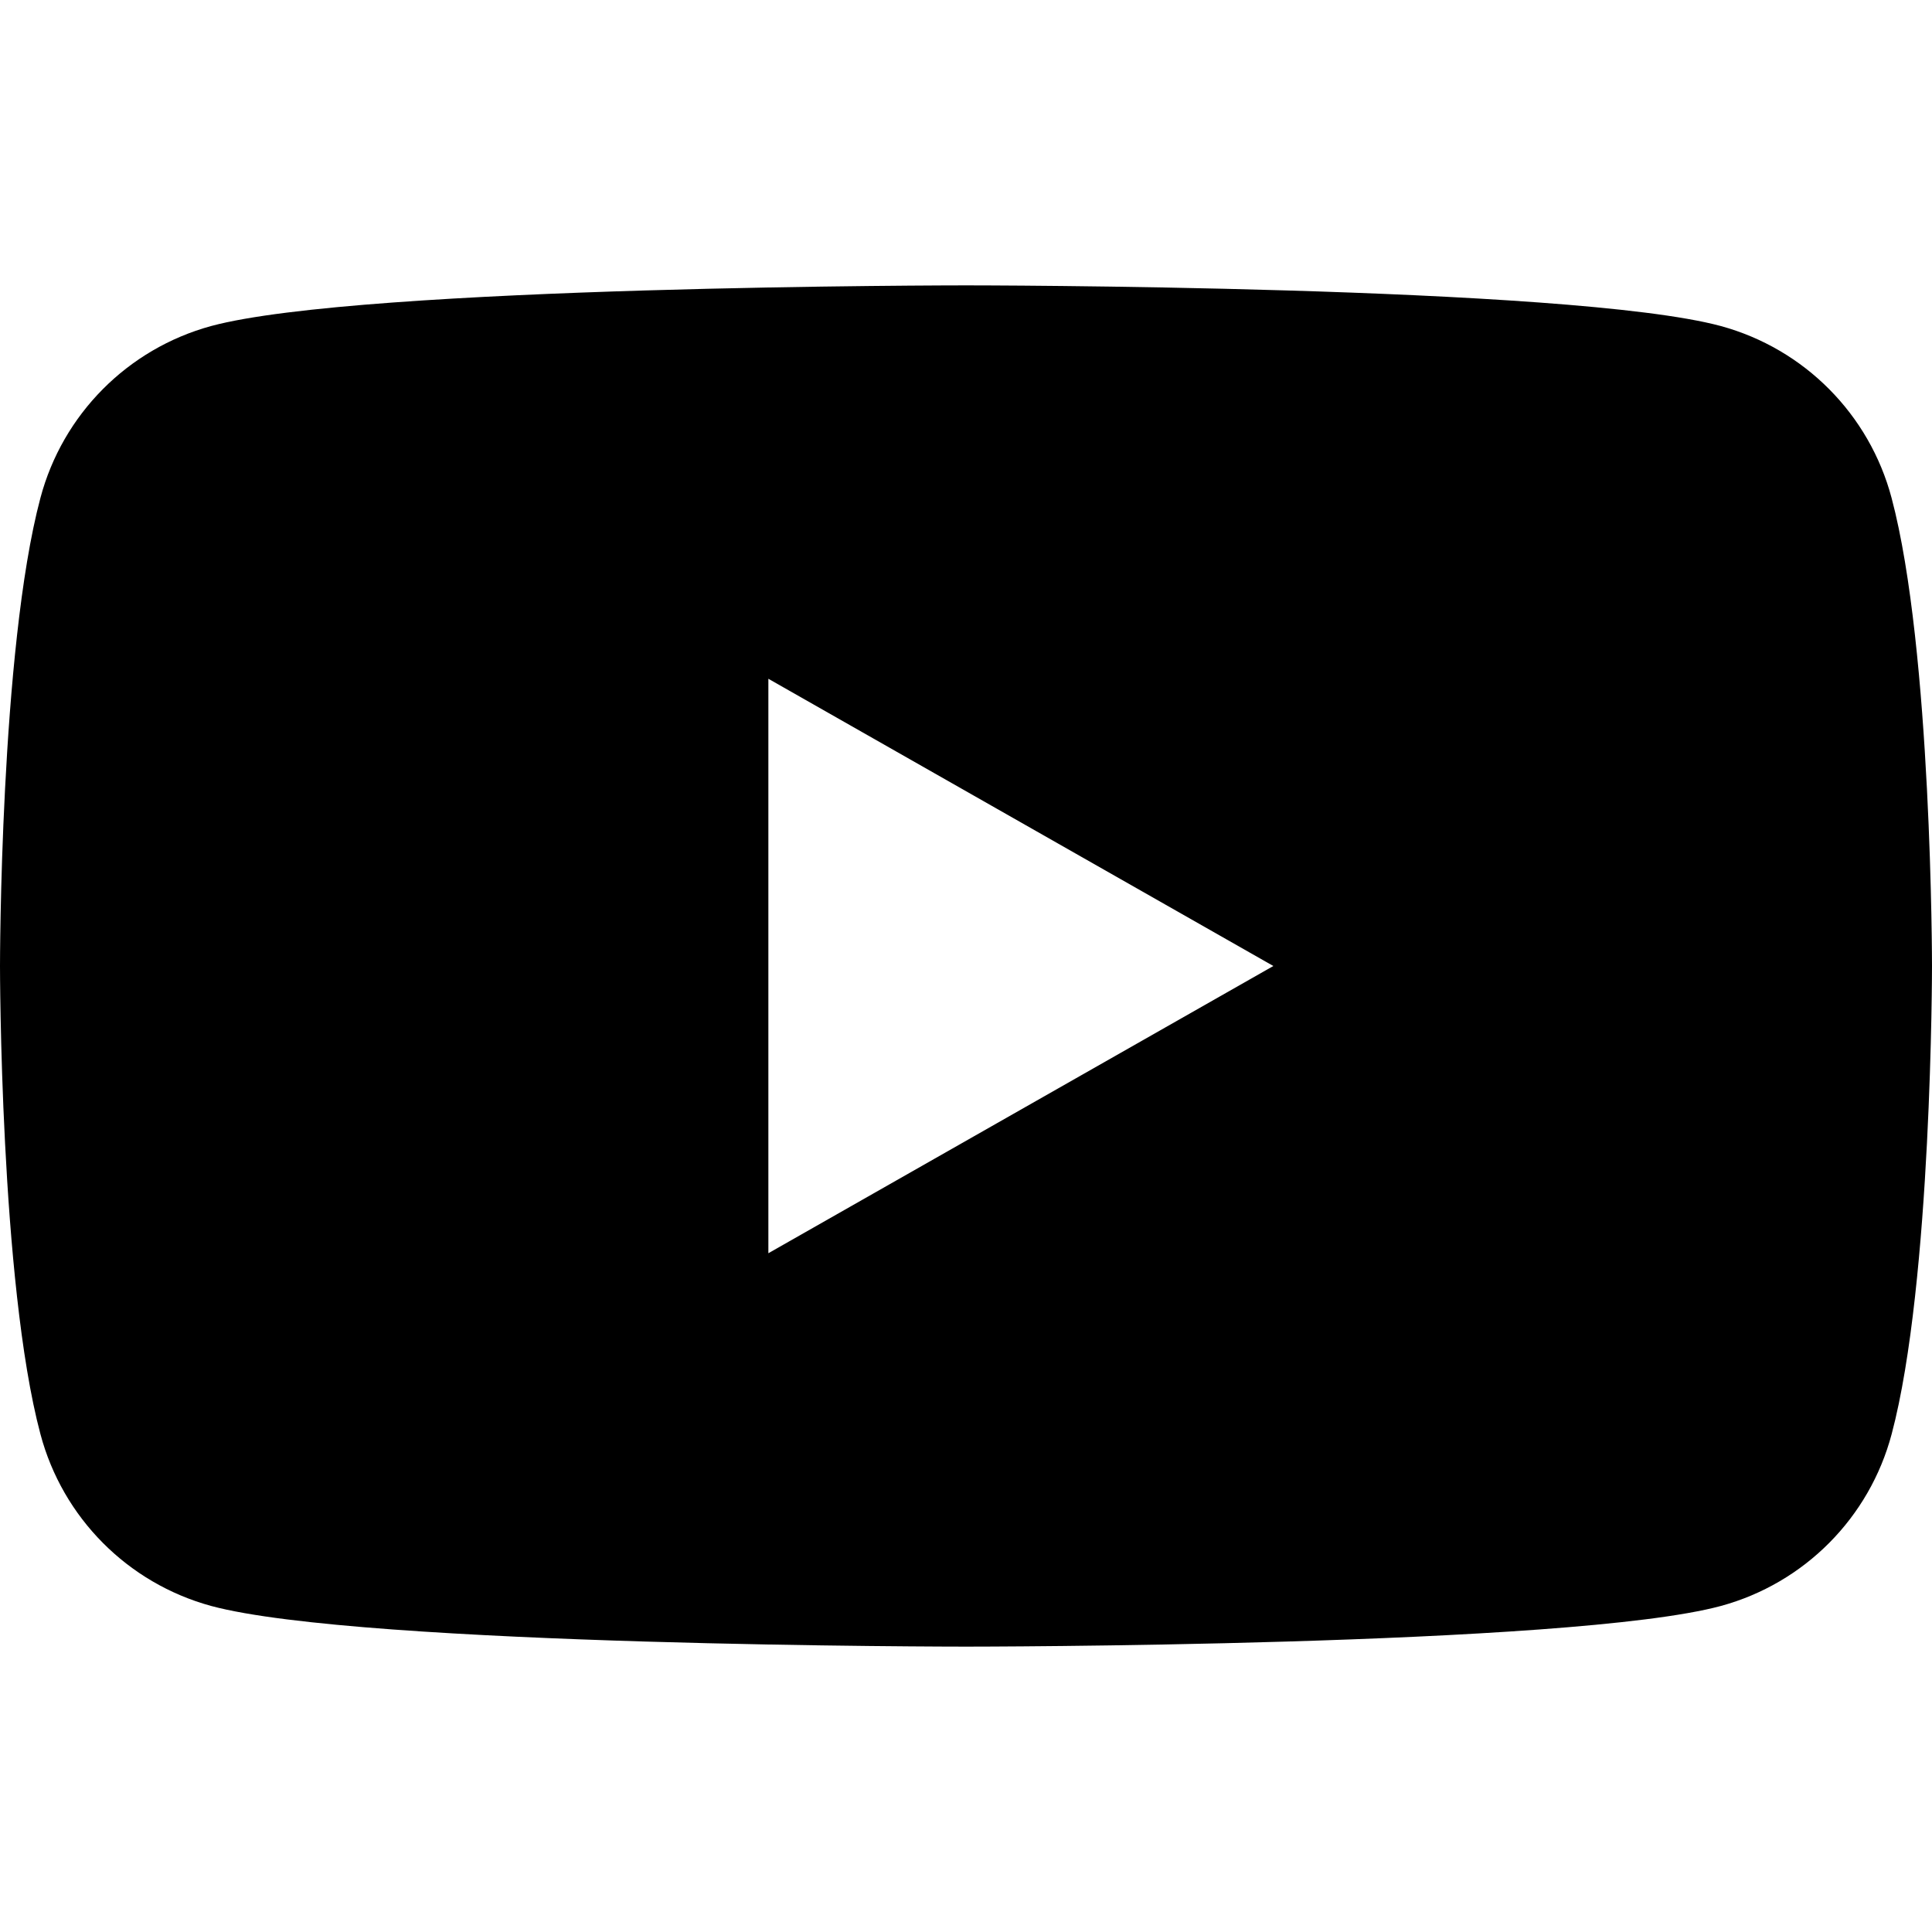
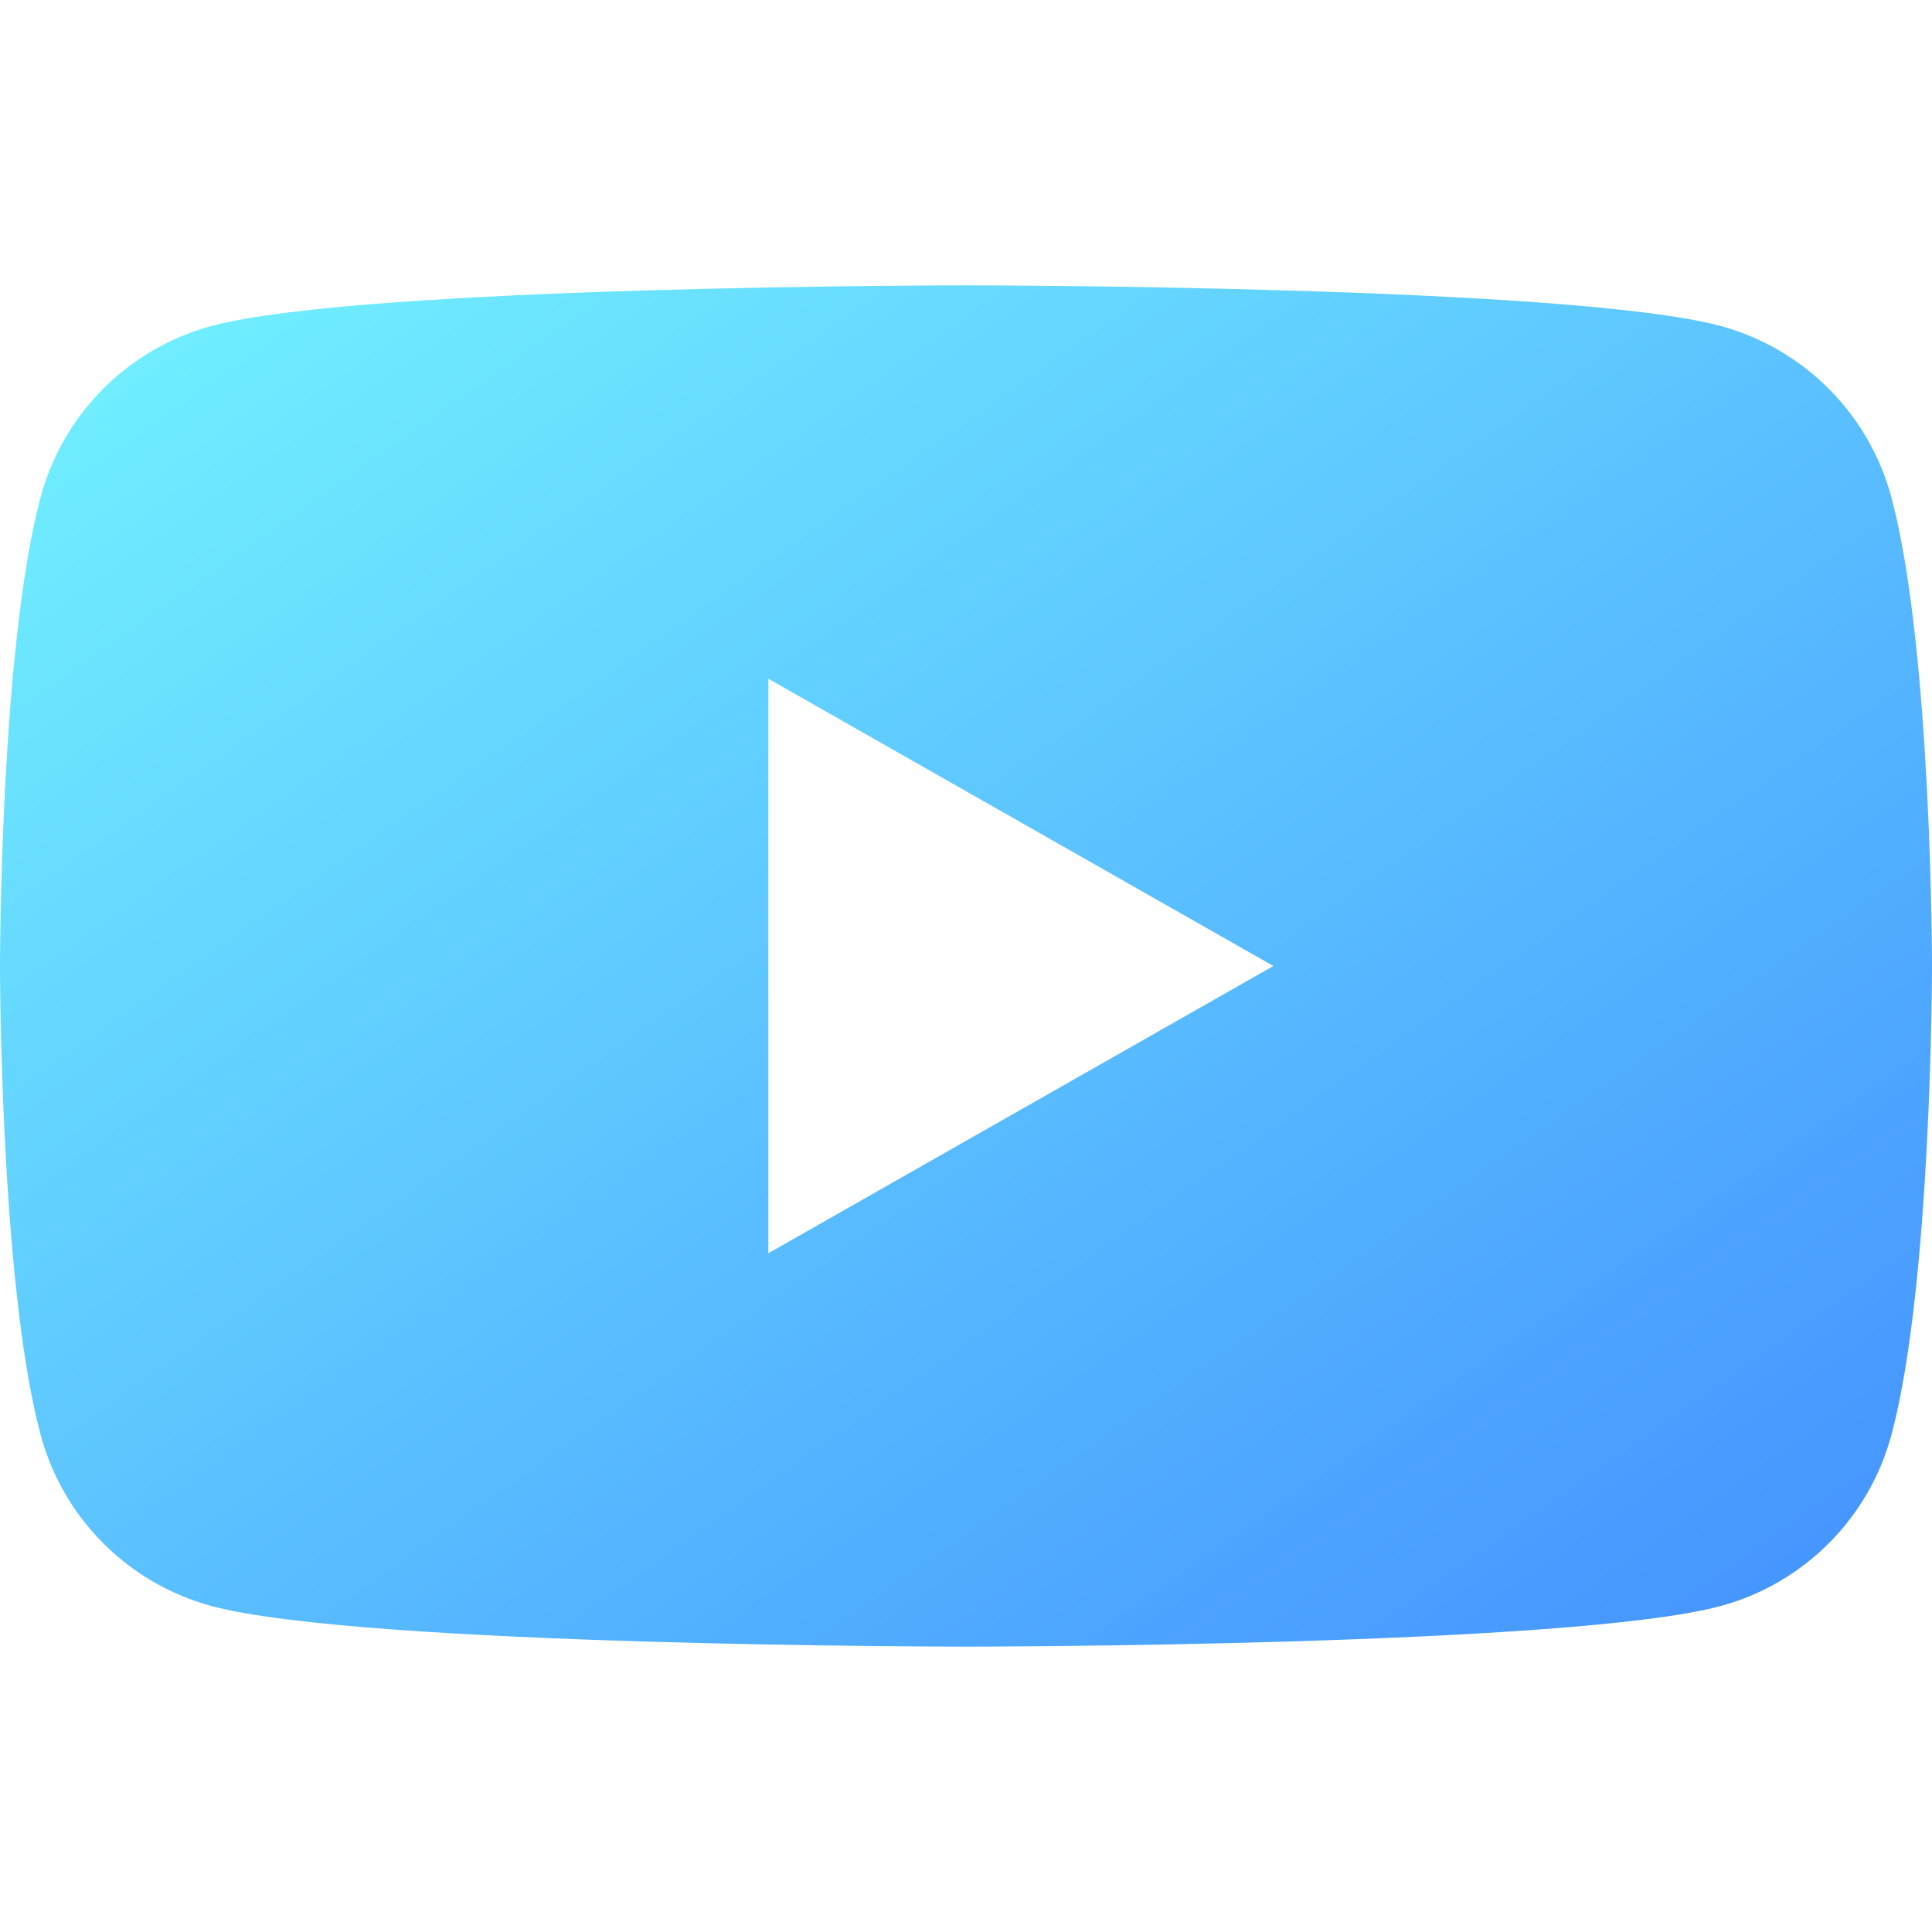
<svg xmlns="http://www.w3.org/2000/svg" role="img" viewBox="0 0 24 24">
-   <path d="M23.498 6.186a3.016 3.016 0 0 0-2.122-2.136C19.505 3.545 12 3.545 12 3.545s-7.505 0-9.377.505A3.017 3.017 0 0 0 .502 6.186C0 8.07 0 12 0 12s0 3.93.502 5.814a3.016 3.016 0 0 0 2.122 2.136c1.871.505 9.376.505 9.376.505s7.505 0 9.377-.505a3.015 3.015 0 0 0 2.122-2.136C24 15.93 24 12 24 12s0-3.93-.502-5.814zM9.545 15.568V8.432L15.818 12l-6.273 3.568z" />
+   <defs>
+     <linearGradient id="neon" x1="0" y1="0" x2="1" y2="1">
+       <stop stop-color="#73f4ff" />
+       <stop offset="1" stop-color="#438fff" />
+     </linearGradient>
+   </defs>
+   <path fill="url(#neon)" d="M23.498 6.186a3.016 3.016 0 0 0-2.122-2.136C19.505 3.545 12 3.545 12 3.545s-7.505 0-9.377.505A3.017 3.017 0 0 0 .502 6.186C0 8.07 0 12 0 12s0 3.93.502 5.814a3.016 3.016 0 0 0 2.122 2.136c1.871.505 9.376.505 9.376.505s7.505 0 9.377-.505a3.015 3.015 0 0 0 2.122-2.136C24 15.93 24 12 24 12s0-3.93-.502-5.814zM9.545 15.568V8.432L15.818 12l-6.273 3.568z" />
</svg>
